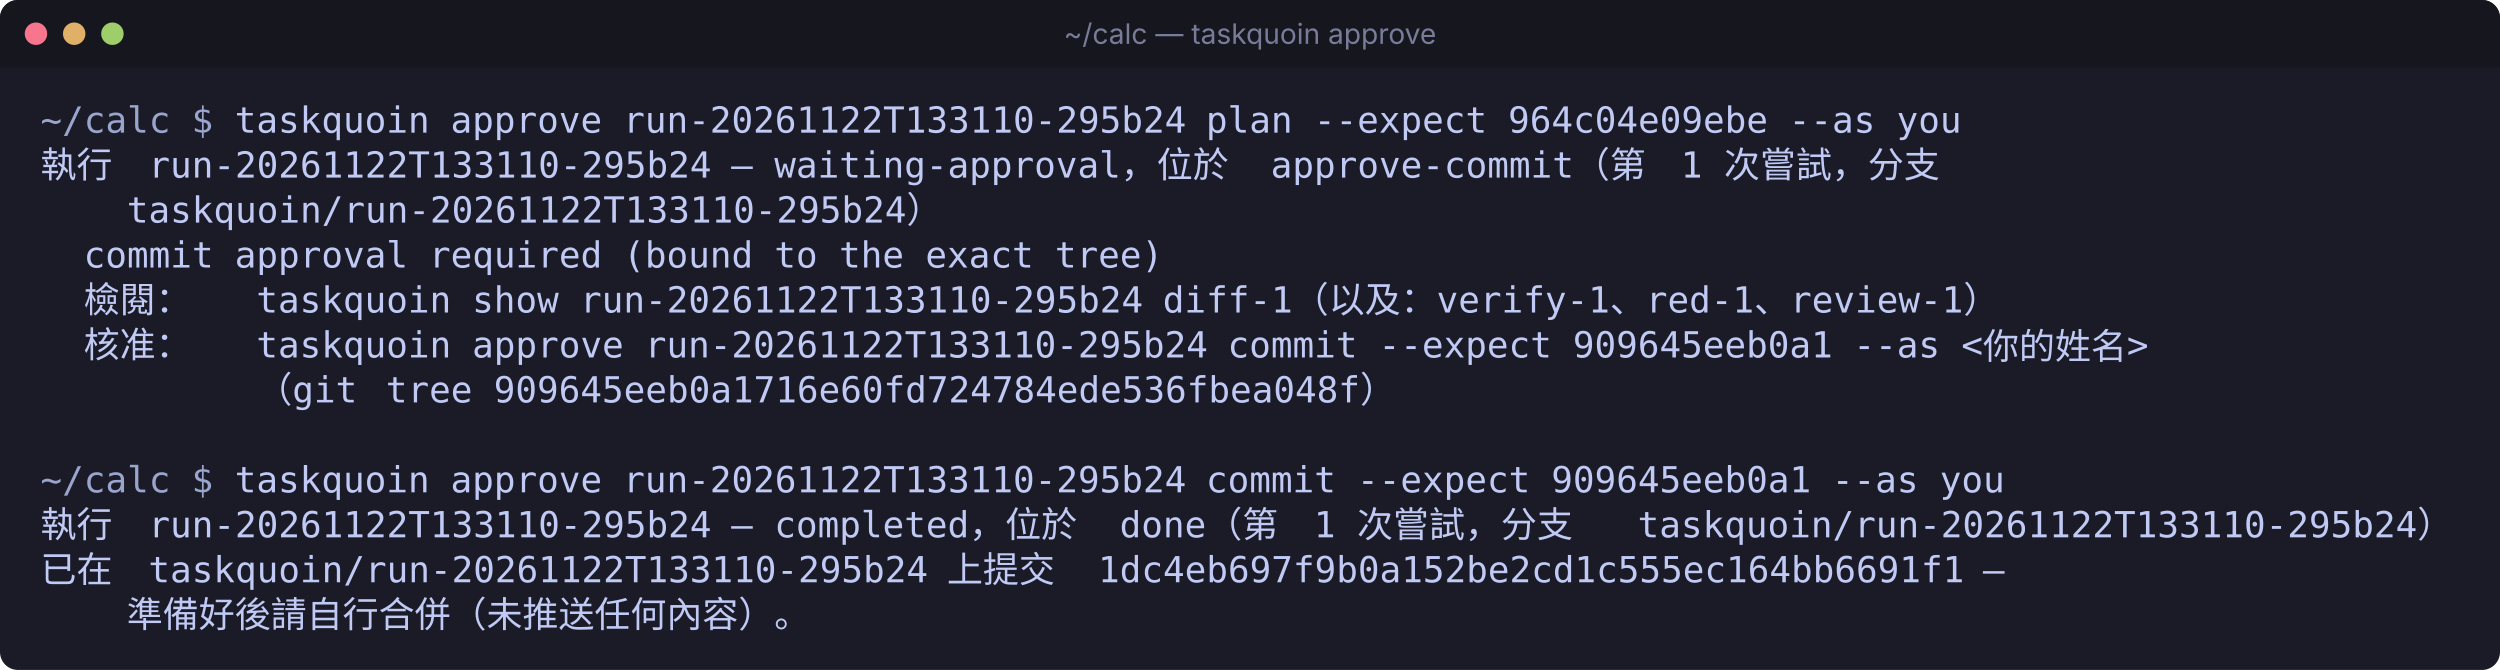
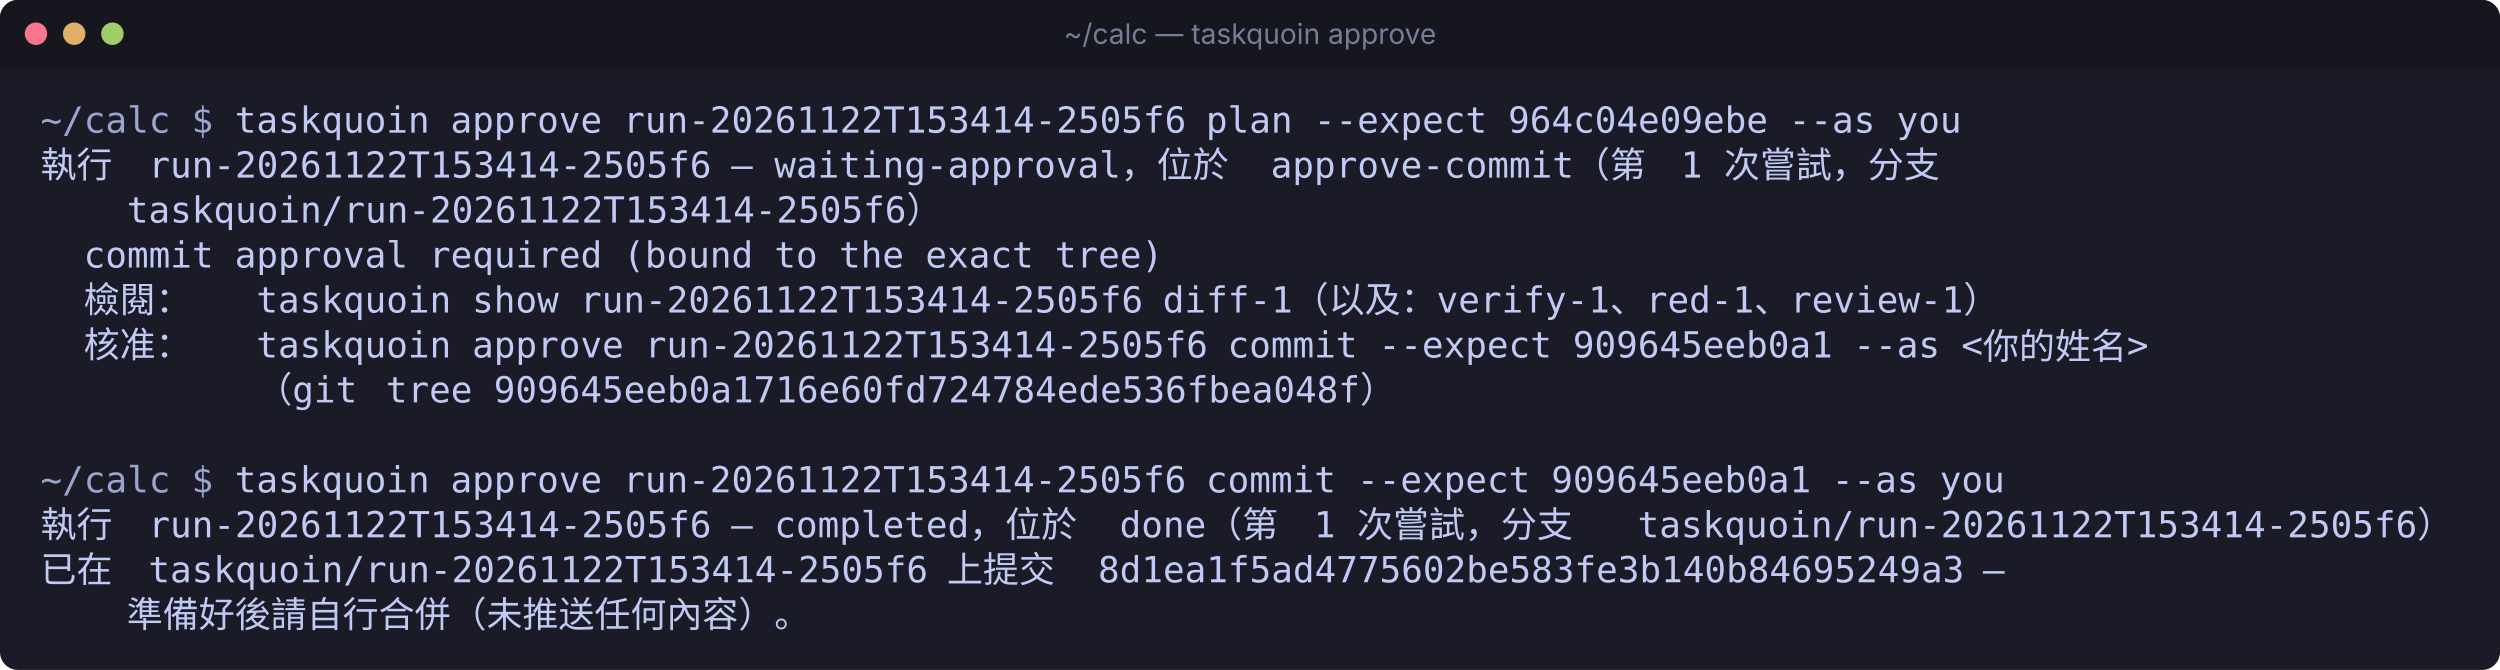
<svg xmlns="http://www.w3.org/2000/svg" width="1112" height="298" viewBox="0 0 1112 298" role="img" aria-label="~/calc — taskquoin approve">
  <rect width="1112" height="298" rx="8" fill="#1a1b26" />
  <path d="M0 8a8 8 0 0 1 8-8h1096a8 8 0 0 1 8 8v22h-1112z" fill="#16161e" />
  <circle cx="16" cy="15" r="5" fill="#f7768e" />
  <circle cx="33" cy="15" r="5" fill="#e0af68" />
  <circle cx="50" cy="15" r="5" fill="#9ece6a" />
  <text x="556" y="19.5" text-anchor="middle" font-family="system-ui,-apple-system,'Segoe UI',sans-serif" font-size="12.5" fill="#787c99">~/calc — taskquoin approve</text>
  <g font-family="'Cascadia Mono','JetBrains Mono','DejaVu Sans Mono',Menlo,Consolas,'Noto Sans Mono CJK SC','Noto Sans Mono','Segoe UI Symbol','Noto Sans Symbols 2','Apple Symbols',monospace" font-size="16" xml:space="preserve">
    <text x="18 27.6 37.2 46.8 56.4 66" y="59" fill="#9aa5ce">~/calc</text>
    <text x="85.2" y="59" fill="#9aa5ce">$</text>
    <text x="104.4 114 123.6 133.2 142.8 152.4 162 171.6 181.2" y="59" fill="#c0caf5">taskquoin</text>
    <text x="200.4 210 219.6 229.2 238.8 248.4 258" y="59" fill="#c0caf5">approve</text>
-     <text x="277.2 286.8 296.4 306 315.6 325.2 334.8 344.4 354 363.6 373.2 382.8 392.4 402 411.6 421.2 430.8 440.4 450 459.6 469.2 478.8 488.4 498 507.6 517.2" y="59" fill="#c0caf5">run-20261122T133110-295b24</text>
+     <text x="277.2 286.8 296.4 306 315.6 325.2 334.8 344.4 354 363.6 373.2 382.8 392.4 402 411.6 421.2 430.8 440.4 450 459.6 469.2 478.8 488.4 498 507.6 517.2" y="59" fill="#c0caf5">run-20261122T153414-2505f6</text>
    <text x="536.4 546 555.6 565.2" y="59" fill="#c0caf5">plan</text>
    <text x="584.4 594 603.6 613.2 622.8 632.4 642 651.6" y="59" fill="#c0caf5">--expect</text>
    <text x="670.8 680.4 690 699.6 709.2 718.8 728.4 738 747.6 757.2 766.8 776.4" y="59" fill="#c0caf5">964c04e09ebe</text>
    <text x="795.6 805.2 814.8 824.4" y="59" fill="#c0caf5">--as</text>
    <text x="843.6 853.2 862.8" y="59" fill="#c0caf5">you</text>
    <text x="18 37.2" y="79" fill="#c0caf5">執行</text>
-     <text x="66 75.6 85.2 94.8 104.4 114 123.6 133.2 142.8 152.4 162 171.6 181.2 190.8 200.4 210 219.6 229.2 238.8 248.4 258 267.6 277.2 286.8 296.4 306" y="79" fill="#c0caf5">run-20261122T133110-295b24</text>
+     <text x="66 75.6 85.2 94.8 104.4 114 123.6 133.2 142.8 152.4 162 171.6 181.2 190.8 200.4 210 219.6 229.2 238.8 248.4 258 267.6 277.2 286.8 296.4 306" y="79" fill="#c0caf5">run-20261122T153414-2505f6</text>
    <text x="325.2" y="79" fill="#c0caf5">—</text>
    <text x="344.4 354 363.6 373.2 382.8 392.4 402 411.6 421.2 430.8 440.4 450 459.6 469.2 478.8 488.4 498 517.2 536.4" y="79" fill="#c0caf5">waiting-approval，位於</text>
    <text x="565.2 574.8 584.4 594 603.6 613.2 622.8 632.4 642 651.6 661.2 670.8 680.4 690 699.6 718.8" y="79" fill="#c0caf5">approve-commit（第</text>
    <text x="747.6" y="79" fill="#c0caf5">1</text>
    <text x="766.8 786 805.2 824.4 843.6 862.8" y="79" fill="#c0caf5">次嘗試，分支</text>
-     <text x="56.4 66 75.6 85.2 94.8 104.4 114 123.6 133.2 142.8 152.4 162 171.6 181.2 190.8 200.4 210 219.6 229.2 238.8 248.4 258 267.6 277.2 286.8 296.4 306 315.6 325.2 334.8 344.4 354 363.6 373.2 382.8 392.4 402" y="99" fill="#c0caf5">taskquoin/run-20261122T133110-295b24）</text>
+     <text x="56.4 66 75.6 85.2 94.8 104.4 114 123.6 133.2 142.8 152.4 162 171.6 181.2 190.8 200.4 210 219.6 229.2 238.8 248.4 258 267.6 277.2 286.8 296.4 306 315.6 325.2 334.8 344.4 354 363.6 373.2 382.8 392.4 402" y="99" fill="#c0caf5">taskquoin/run-20261122T153414-2505f6）</text>
    <text x="37.2 46.8 56.4 66 75.6 85.2" y="119" fill="#c0caf5">commit</text>
    <text x="104.4 114 123.6 133.2 142.8 152.4 162 171.6" y="119" fill="#c0caf5">approval</text>
    <text x="190.8 200.4 210 219.6 229.2 238.8 248.4 258" y="119" fill="#c0caf5">required</text>
    <text x="277.2 286.8 296.4 306 315.6 325.2" y="119" fill="#c0caf5">(bound</text>
    <text x="344.4 354" y="119" fill="#c0caf5">to</text>
    <text x="373.2 382.8 392.4" y="119" fill="#c0caf5">the</text>
    <text x="411.6 421.2 430.8 440.4 450" y="119" fill="#c0caf5">exact</text>
    <text x="469.2 478.8 488.4 498 507.6" y="119" fill="#c0caf5">tree)</text>
    <text x="37.2 56.4 75.6" y="139" fill="#c0caf5">檢閱：</text>
    <text x="114 123.6 133.2 142.8 152.4 162 171.6 181.2 190.8" y="139" fill="#c0caf5">taskquoin</text>
    <text x="210 219.6 229.2 238.8" y="139" fill="#c0caf5">show</text>
-     <text x="258 267.6 277.2 286.8 296.4 306 315.6 325.2 334.8 344.4 354 363.6 373.2 382.8 392.4 402 411.6 421.2 430.8 440.4 450 459.6 469.2 478.8 488.4 498" y="139" fill="#c0caf5">run-20261122T133110-295b24</text>
+     <text x="258 267.6 277.2 286.8 296.4 306 315.6 325.2 334.8 344.4 354 363.6 373.2 382.8 392.4 402 411.6 421.2 430.8 440.4 450 459.6 469.2 478.8 488.4 498" y="139" fill="#c0caf5">run-20261122T153414-2505f6</text>
    <text x="517.2 526.8 536.4 546 555.6 565.2 574.8 594 613.2 632.4 651.6 661.2 670.8 680.4 690 699.6 709.2 718.8 728.4 747.6 757.2 766.8 776.4 786 795.6 814.8 824.4 834 843.6 853.2 862.8 872.4 882 891.6" y="139" fill="#c0caf5">diff-1（以及：verify-1、red-1、review-1）</text>
    <text x="37.2 56.4 75.6" y="159" fill="#c0caf5">核准：</text>
    <text x="114 123.6 133.2 142.8 152.4 162 171.6 181.2 190.8" y="159" fill="#c0caf5">taskquoin</text>
    <text x="210 219.6 229.2 238.8 248.4 258 267.6" y="159" fill="#c0caf5">approve</text>
-     <text x="286.8 296.4 306 315.6 325.2 334.8 344.4 354 363.6 373.2 382.8 392.4 402 411.6 421.2 430.8 440.4 450 459.6 469.2 478.8 488.4 498 507.6 517.2 526.8" y="159" fill="#c0caf5">run-20261122T133110-295b24</text>
+     <text x="286.8 296.4 306 315.6 325.2 334.8 344.4 354 363.6 373.2 382.8 392.4 402 411.6 421.2 430.8 440.4 450 459.6 469.2 478.8 488.4 498 507.6 517.2 526.8" y="159" fill="#c0caf5">run-20261122T153414-2505f6</text>
    <text x="546 555.6 565.2 574.8 584.4 594" y="159" fill="#c0caf5">commit</text>
    <text x="613.2 622.8 632.4 642 651.6 661.2 670.8 680.4" y="159" fill="#c0caf5">--expect</text>
    <text x="699.6 709.2 718.8 728.4 738 747.6 757.2 766.8 776.4 786 795.6 805.2" y="159" fill="#c0caf5">909645eeb0a1</text>
    <text x="824.4 834 843.6 853.2" y="159" fill="#c0caf5">--as</text>
    <text x="872.4 882 901.2 920.4 939.6 958.8" y="159" fill="#c0caf5">&lt;你的姓名&gt;</text>
    <text x="114 133.2 142.8 152.4" y="179" fill="#c0caf5">（git</text>
    <text x="171.6 181.2 190.8 200.4" y="179" fill="#c0caf5">tree</text>
    <text x="219.6 229.2 238.8 248.4 258 267.6 277.2 286.8 296.4 306 315.6 325.2 334.8 344.4 354 363.6 373.2 382.8 392.4 402 411.6 421.2 430.8 440.4 450 459.6 469.2 478.8 488.4 498 507.6 517.2 526.8 536.4 546 555.6 565.2 574.8 584.4 594 603.6" y="179" fill="#c0caf5">909645eeb0a1716e60fd724784ede536fbea048f）</text>
    <text x="18 27.6 37.2 46.8 56.4 66" y="219" fill="#9aa5ce">~/calc</text>
    <text x="85.2" y="219" fill="#9aa5ce">$</text>
    <text x="104.4 114 123.6 133.2 142.8 152.4 162 171.6 181.2" y="219" fill="#c0caf5">taskquoin</text>
    <text x="200.4 210 219.6 229.2 238.8 248.4 258" y="219" fill="#c0caf5">approve</text>
-     <text x="277.2 286.8 296.4 306 315.6 325.2 334.8 344.4 354 363.6 373.2 382.8 392.4 402 411.6 421.2 430.8 440.4 450 459.6 469.2 478.8 488.4 498 507.6 517.2" y="219" fill="#c0caf5">run-20261122T133110-295b24</text>
+     <text x="277.2 286.8 296.4 306 315.6 325.2 334.8 344.4 354 363.6 373.2 382.8 392.4 402 411.6 421.2 430.8 440.4 450 459.6 469.2 478.8 488.4 498 507.6 517.2" y="219" fill="#c0caf5">run-20261122T153414-2505f6</text>
    <text x="536.4 546 555.6 565.2 574.8 584.4" y="219" fill="#c0caf5">commit</text>
    <text x="603.6 613.2 622.8 632.4 642 651.6 661.2 670.8" y="219" fill="#c0caf5">--expect</text>
    <text x="690 699.6 709.2 718.8 728.4 738 747.6 757.2 766.8 776.4 786 795.6" y="219" fill="#c0caf5">909645eeb0a1</text>
    <text x="814.8 824.4 834 843.6" y="219" fill="#c0caf5">--as</text>
    <text x="862.8 872.4 882" y="219" fill="#c0caf5">you</text>
    <text x="18 37.2" y="239" fill="#c0caf5">執行</text>
-     <text x="66 75.6 85.2 94.8 104.4 114 123.6 133.2 142.8 152.4 162 171.6 181.2 190.8 200.4 210 219.6 229.2 238.8 248.4 258 267.6 277.2 286.8 296.4 306" y="239" fill="#c0caf5">run-20261122T133110-295b24</text>
+     <text x="66 75.6 85.2 94.8 104.4 114 123.6 133.2 142.8 152.4 162 171.6 181.2 190.8 200.4 210 219.6 229.2 238.8 248.4 258 267.6 277.2 286.8 296.4 306" y="239" fill="#c0caf5">run-20261122T153414-2505f6</text>
    <text x="325.2" y="239" fill="#c0caf5">—</text>
    <text x="344.4 354 363.6 373.2 382.8 392.4 402 411.6 421.2 430.8 450 469.2" y="239" fill="#c0caf5">completed，位於</text>
    <text x="498 507.6 517.2 526.8 536.4 555.6" y="239" fill="#c0caf5">done（第</text>
    <text x="584.4" y="239" fill="#c0caf5">1</text>
    <text x="603.6 622.8 642 661.2 680.4 699.6" y="239" fill="#c0caf5">次嘗試，分支</text>
-     <text x="728.4 738 747.6 757.2 766.8 776.4 786 795.6 805.2 814.8 824.4 834 843.6 853.2 862.8 872.4 882 891.6 901.2 910.8 920.4 930 939.6 949.2 958.8 968.4 978 987.6 997.2 1006.8 1016.4 1026 1035.6 1045.2 1054.8 1064.4 1074" y="239" fill="#c0caf5">taskquoin/run-20261122T133110-295b24）</text>
+     <text x="728.4 738 747.6 757.2 766.8 776.4 786 795.6 805.2 814.8 824.4 834 843.6 853.2 862.8 872.4 882 891.6 901.2 910.8 920.4 930 939.6 949.2 958.8 968.4 978 987.6 997.2 1006.8 1016.4 1026 1035.6 1045.2 1054.8 1064.4 1074" y="239" fill="#c0caf5">taskquoin/run-20261122T153414-2505f6）</text>
    <text x="18 37.2" y="259" fill="#c0caf5">已在</text>
-     <text x="66 75.6 85.2 94.8 104.4 114 123.6 133.2 142.8 152.4 162 171.6 181.2 190.8 200.4 210 219.6 229.2 238.8 248.4 258 267.6 277.2 286.8 296.4 306 315.6 325.2 334.8 344.4 354 363.6 373.2 382.8 392.4 402" y="259" fill="#c0caf5">taskquoin/run-20261122T133110-295b24</text>
+     <text x="66 75.6 85.2 94.8 104.4 114 123.6 133.2 142.8 152.4 162 171.6 181.2 190.8 200.4 210 219.6 229.2 238.8 248.4 258 267.6 277.2 286.8 296.4 306 315.6 325.2 334.8 344.4 354 363.6 373.2 382.8 392.4 402" y="259" fill="#c0caf5">taskquoin/run-20261122T153414-2505f6</text>
    <text x="421.2 440.4 459.6" y="259" fill="#c0caf5">上提交</text>
-     <text x="488.4 498 507.6 517.2 526.8 536.4 546 555.6 565.2 574.8 584.4 594 603.6 613.2 622.8 632.4 642 651.6 661.2 670.8 680.4 690 699.6 709.2 718.8 728.4 738 747.6 757.2 766.8 776.4 786 795.6 805.2 814.8 824.4 834 843.6 853.2 862.8" y="259" fill="#c0caf5">1dc4eb697f9b0a152be2cd1c555ec164bb6691f1</text>
+     <text x="488.4 498 507.6 517.2 526.8 536.4 546 555.6 565.2 574.8 584.4 594 603.6 613.2 622.8 632.4 642 651.6 661.2 670.8 680.4 690 699.6 709.2 718.8 728.4 738 747.6 757.2 766.8 776.4 786 795.6 805.2 814.8 824.4 834 843.6 853.2 862.8" y="259" fill="#c0caf5">8d1ea1f5ad4775602be583fe3b140b84695249a3</text>
    <text x="882" y="259" fill="#c0caf5">—</text>
    <text x="56.4 75.6 94.8 114 133.2 152.4 171.6 190.8 210 229.2 248.4 267.6 286.8 306 325.2 344.4 363.6 382.8 402" y="279" fill="#c0caf5">準備好後請自行合併（未推送任何內容）。</text>
  </g>
</svg>
